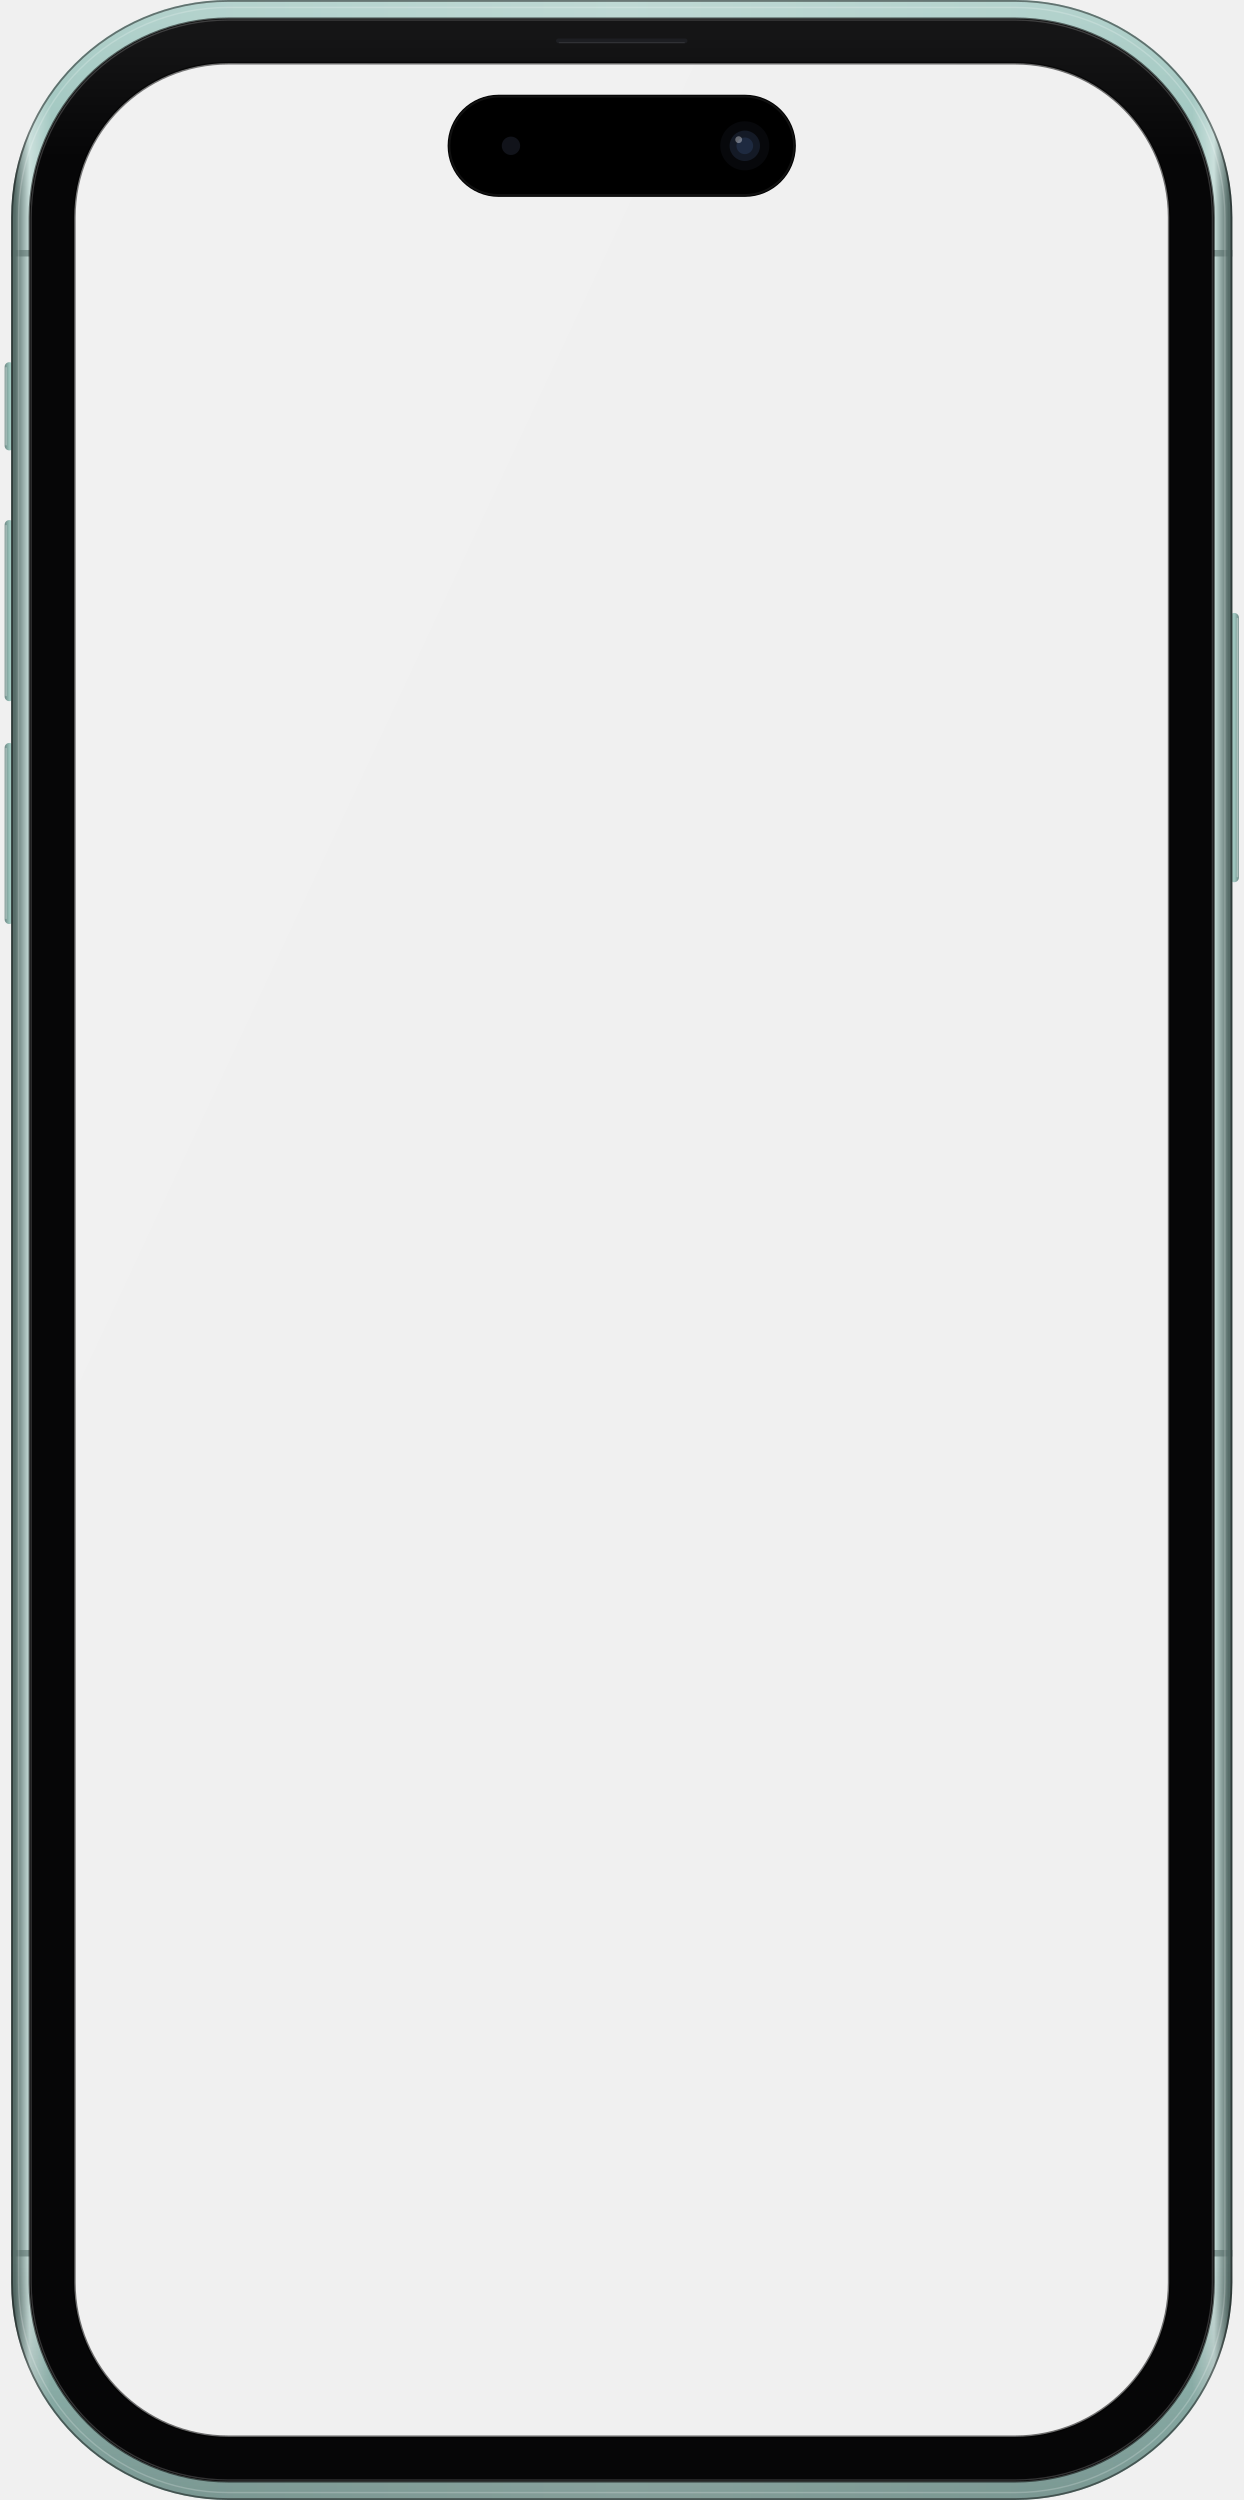
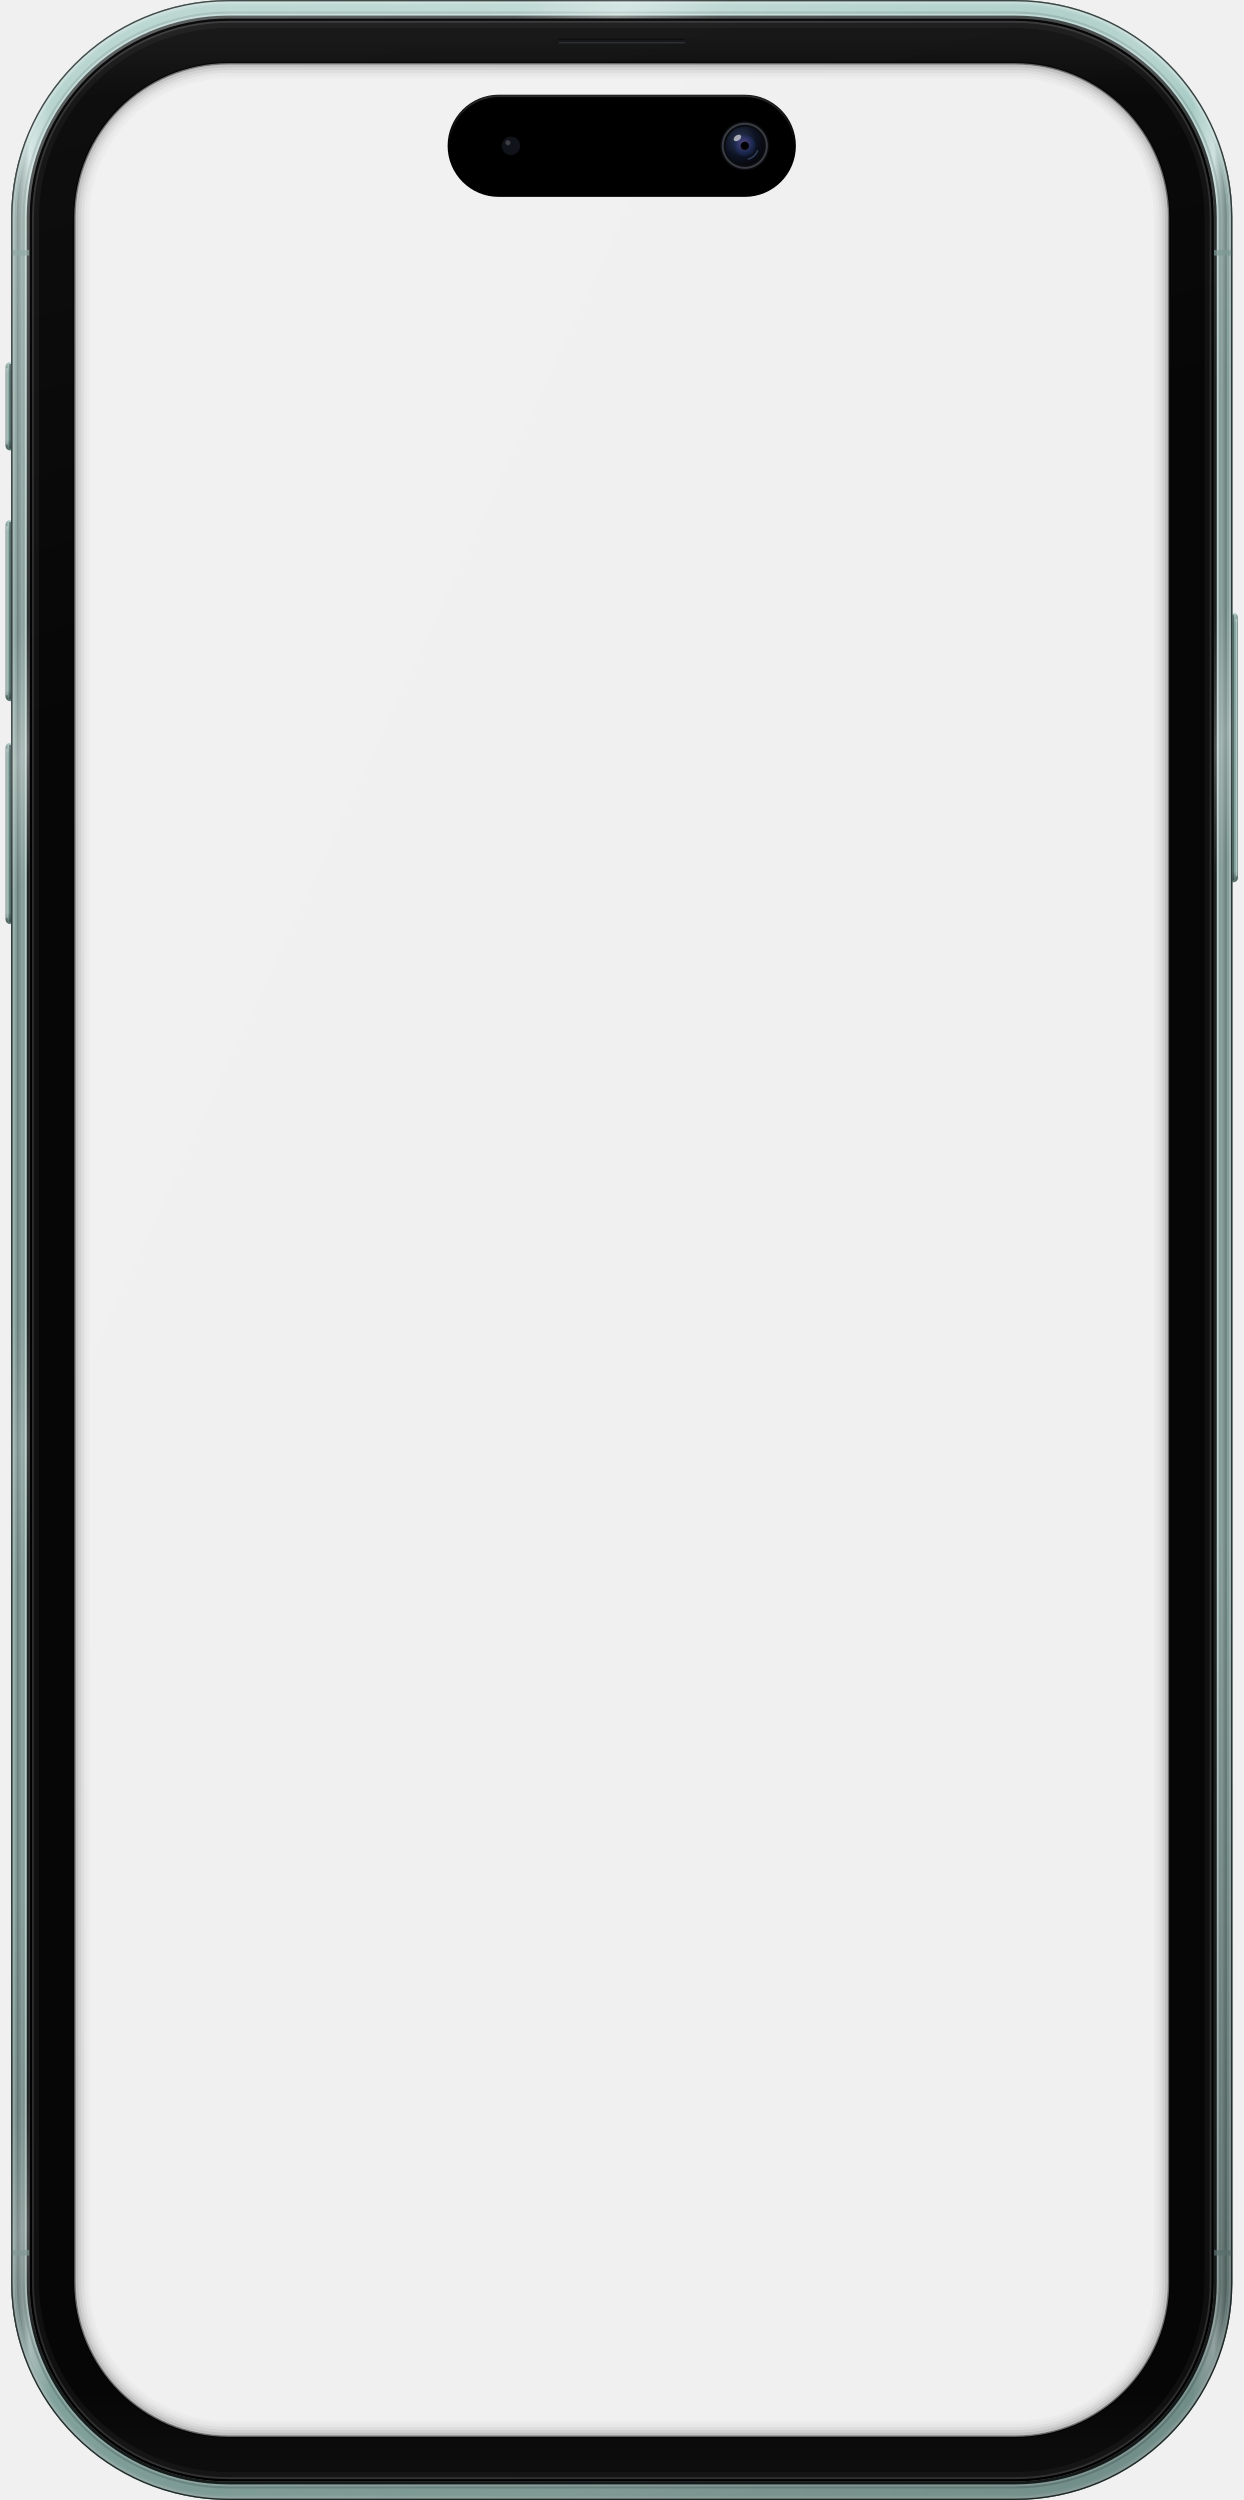
<svg xmlns="http://www.w3.org/2000/svg" width="1339" height="2692" viewBox="0 0 1339 2692">
  <defs>
    <linearGradient id="metal" x1="0" y1="0" x2="1" y2="0">
      <stop offset="0" stop-color="#566c68" />
      <stop offset="0.012" stop-color="#c9dfdb" />
      <stop offset="0.03" stop-color="#9cc4bd" />
      <stop offset="0.5" stop-color="#aecfc9" />
      <stop offset="0.97" stop-color="#9cc4bd" />
      <stop offset="0.988" stop-color="#c9dfdb" />
      <stop offset="1" stop-color="#566c68" />
    </linearGradient>
-     <linearGradient id="sheen" x1="0" y1="0" x2="0" y2="1">
-       <stop offset="0" stop-color="#ffffff" stop-opacity="0.22" />
-       <stop offset="0.08" stop-color="#ffffff" stop-opacity="0" />
-       <stop offset="0.9" stop-color="#000000" stop-opacity="0" />
-       <stop offset="1" stop-color="#000000" stop-opacity="0.25" />
+     <linearGradient id="keylight" gradientUnits="userSpaceOnUse" x1="0" y1="0" x2="803.4" y2="2692">
+       <stop offset="0" stop-color="#fff" stop-opacity="0.32" />
+       <stop offset="0.28" stop-color="#fff" stop-opacity="0" />
+       <stop offset="0.7" stop-color="#000" stop-opacity="0" />
+       <stop offset="1" stop-color="#000" stop-opacity="0.28" />
+     </linearGradient>
+     <linearGradient id="streaks" gradientUnits="userSpaceOnUse" x1="0" y1="403.8" x2="1339" y2="1480.6">
+       <stop offset="0.11" stop-color="#fff" stop-opacity="0" />
+       <stop offset="0.16" stop-color="#fff" stop-opacity="0.5" />
+       <stop offset="0.21" stop-color="#fff" stop-opacity="0" />
+       <stop offset="0.38" stop-color="#fff" stop-opacity="0" />
+       <stop offset="0.43" stop-color="#fff" stop-opacity="0.22" />
+       <stop offset="0.48" stop-color="#fff" stop-opacity="0" />
+       <stop offset="0.69" stop-color="#fff" stop-opacity="0" />
+       <stop offset="0.74" stop-color="#fff" stop-opacity="0.35" />
+       <stop offset="0.79" stop-color="#fff" stop-opacity="0" />
    </linearGradient>
    <linearGradient id="glare" x1="0" y1="0" x2="1" y2="1">
      <stop offset="0" stop-color="#ffffff" stop-opacity="0.07" />
      <stop offset="0.42" stop-color="#ffffff" stop-opacity="0.015" />
      <stop offset="0.43" stop-color="#ffffff" stop-opacity="0" />
      <stop offset="1" stop-color="#ffffff" stop-opacity="0" />
    </linearGradient>
-     <linearGradient id="btn5390" x1="0" y1="0" x2="1" y2="0">
-       <stop offset="0" stop-color="#6d8984" />
-       <stop offset="0.55" stop-color="#9cc4bd" />
-       <stop offset="1" stop-color="#b0d0ca" />
+     <linearGradient id="btn6390" x1="0" y1="0" x2="1" y2="0">
+       <stop offset="0" stop-color="#657f7b" />
+       <stop offset="0.5" stop-color="#9cc4bd" />
+       <stop offset="1" stop-color="#b5d3ce" />
    </linearGradient>
-     <linearGradient id="btn5560" x1="0" y1="0" x2="1" y2="0">
-       <stop offset="0" stop-color="#6d8984" />
-       <stop offset="0.55" stop-color="#9cc4bd" />
-       <stop offset="1" stop-color="#b0d0ca" />
+     <linearGradient id="btn6390e" x1="0" y1="0" x2="0" y2="1">
+       <stop offset="0" stop-color="#ffffff" stop-opacity="0.35" />
+       <stop offset="0.126" stop-color="#ffffff" stop-opacity="0" />
+       <stop offset="0.874" stop-color="#000000" stop-opacity="0" />
+       <stop offset="1" stop-color="#000000" stop-opacity="0.4" />
    </linearGradient>
-     <linearGradient id="btn5800" x1="0" y1="0" x2="1" y2="0">
-       <stop offset="0" stop-color="#6d8984" />
-       <stop offset="0.55" stop-color="#9cc4bd" />
-       <stop offset="1" stop-color="#b0d0ca" />
+     <linearGradient id="btn6560" x1="0" y1="0" x2="1" y2="0">
+       <stop offset="0" stop-color="#657f7b" />
+       <stop offset="0.5" stop-color="#9cc4bd" />
+       <stop offset="1" stop-color="#b5d3ce" />
    </linearGradient>
-     <linearGradient id="btn1324660" x1="0" y1="0" x2="1" y2="0">
-       <stop offset="0" stop-color="#b0d0ca" />
-       <stop offset="0.55" stop-color="#9cc4bd" />
-       <stop offset="1" stop-color="#6d8984" />
+     <linearGradient id="btn6560e" x1="0" y1="0" x2="0" y2="1">
+       <stop offset="0" stop-color="#ffffff" stop-opacity="0.35" />
+       <stop offset="0.062" stop-color="#ffffff" stop-opacity="0" />
+       <stop offset="0.938" stop-color="#000000" stop-opacity="0" />
+       <stop offset="1" stop-color="#000000" stop-opacity="0.4" />
+     </linearGradient>
+     <linearGradient id="btn6800" x1="0" y1="0" x2="1" y2="0">
+       <stop offset="0" stop-color="#657f7b" />
+       <stop offset="0.5" stop-color="#9cc4bd" />
+       <stop offset="1" stop-color="#b5d3ce" />
+     </linearGradient>
+     <linearGradient id="btn6800e" x1="0" y1="0" x2="0" y2="1">
+       <stop offset="0" stop-color="#ffffff" stop-opacity="0.35" />
+       <stop offset="0.062" stop-color="#ffffff" stop-opacity="0" />
+       <stop offset="0.938" stop-color="#000000" stop-opacity="0" />
+       <stop offset="1" stop-color="#000000" stop-opacity="0.4" />
+     </linearGradient>
+     <linearGradient id="btn1323660" x1="0" y1="0" x2="1" y2="0">
+       <stop offset="0" stop-color="#b5d3ce" />
+       <stop offset="0.5" stop-color="#9cc4bd" />
+       <stop offset="1" stop-color="#657f7b" />
+     </linearGradient>
+     <linearGradient id="btn1323660e" x1="0" y1="0" x2="0" y2="1">
+       <stop offset="0" stop-color="#ffffff" stop-opacity="0.35" />
+       <stop offset="0.041" stop-color="#ffffff" stop-opacity="0" />
+       <stop offset="0.959" stop-color="#000000" stop-opacity="0" />
+       <stop offset="1" stop-color="#000000" stop-opacity="0.4" />
    </linearGradient>
    <linearGradient id="glassdepth" x1="0" y1="0" x2="0" y2="1">
-       <stop offset="0" stop-color="#151516" />
-       <stop offset="0.05" stop-color="#060607" />
-       <stop offset="1" stop-color="#060607" />
+       <stop offset="0" stop-color="#121213" />
+       <stop offset="0.025" stop-color="#060607" />
+       <stop offset="0.97" stop-color="#060607" />
+       <stop offset="1" stop-color="#0d0d0e" />
    </linearGradient>
  </defs>
-   <path fill="url(#btn5390)" d="M10,390H10A5,5 0 0 1 15,395V480A5,5 0 0 1 10,485H10A5,5 0 0 1 5,480V395A5,5 0 0 1 10,390Z" />
-   <path stroke="#ffffff" stroke-opacity="0.35" stroke-width="1.5" stroke-linecap="round" d="M6.5,396 V479" />
-   <path fill="url(#btn5560)" d="M10,560H10A5,5 0 0 1 15,565V750A5,5 0 0 1 10,755H10A5,5 0 0 1 5,750V565A5,5 0 0 1 10,560Z" />
-   <path stroke="#ffffff" stroke-opacity="0.35" stroke-width="1.5" stroke-linecap="round" d="M6.5,566 V749" />
-   <path fill="url(#btn5800)" d="M10,800H10A5,5 0 0 1 15,805V990A5,5 0 0 1 10,995H10A5,5 0 0 1 5,990V805A5,5 0 0 1 10,800Z" />
-   <path stroke="#ffffff" stroke-opacity="0.35" stroke-width="1.5" stroke-linecap="round" d="M6.5,806 V989" />
-   <path fill="url(#btn1324660)" d="M1329,660H1329A5,5 0 0 1 1334,665V945A5,5 0 0 1 1329,950H1329A5,5 0 0 1 1324,945V665A5,5 0 0 1 1329,660Z" />
-   <path stroke="#ffffff" stroke-opacity="0.35" stroke-width="1.5" stroke-linecap="round" d="M1332.5,666 V944" />
+   <path fill="url(#btn6390)" d="M11,390H11A5,5 0 0 1 16,395V480A5,5 0 0 1 11,485H11A5,5 0 0 1 6,480V395A5,5 0 0 1 11,390Z" />
+   <path fill="url(#btn6390e)" d="M11,390H11A5,5 0 0 1 16,395V480A5,5 0 0 1 11,485H11A5,5 0 0 1 6,480V395A5,5 0 0 1 11,390Z" />
+   <path stroke="#ffffff" stroke-opacity="0.45" stroke-width="1.5" stroke-linecap="round" d="M7.5,397 V478" />
+   <path stroke="#000" stroke-opacity="0.45" stroke-width="2" d="M11,392 V483" />
+   <path fill="url(#btn6560)" d="M11,560H11A5,5 0 0 1 16,565V750A5,5 0 0 1 11,755H11A5,5 0 0 1 6,750V565A5,5 0 0 1 11,560Z" />
+   <path fill="url(#btn6560e)" d="M11,560H11A5,5 0 0 1 16,565V750A5,5 0 0 1 11,755H11A5,5 0 0 1 6,750V565A5,5 0 0 1 11,560Z" />
+   <path stroke="#ffffff" stroke-opacity="0.45" stroke-width="1.5" stroke-linecap="round" d="M7.5,567 V748" />
+   <path stroke="#000" stroke-opacity="0.45" stroke-width="2" d="M11,562 V753" />
+   <path fill="url(#btn6800)" d="M11,800H11A5,5 0 0 1 16,805V990A5,5 0 0 1 11,995H11A5,5 0 0 1 6,990V805A5,5 0 0 1 11,800Z" />
+   <path fill="url(#btn6800e)" d="M11,800H11A5,5 0 0 1 16,805V990A5,5 0 0 1 11,995H11A5,5 0 0 1 6,990V805A5,5 0 0 1 11,800Z" />
+   <path stroke="#ffffff" stroke-opacity="0.45" stroke-width="1.5" stroke-linecap="round" d="M7.5,807 V988" />
+   <path stroke="#000" stroke-opacity="0.45" stroke-width="2" d="M11,802 V993" />
+   <path fill="url(#btn1323660)" d="M1328,660H1328A5,5 0 0 1 1333,665V945A5,5 0 0 1 1328,950H1328A5,5 0 0 1 1323,945V665A5,5 0 0 1 1328,660Z" />
+   <path fill="url(#btn1323660e)" d="M1328,660H1328A5,5 0 0 1 1333,665V945A5,5 0 0 1 1328,950H1328A5,5 0 0 1 1323,945V665A5,5 0 0 1 1328,660Z" />
+   <path stroke="#ffffff" stroke-opacity="0.45" stroke-width="1.5" stroke-linecap="round" d="M1331.5,667 V943" />
+   <path stroke="#000" stroke-opacity="0.45" stroke-width="2" d="M1328,662 V948" />
  <path fill-rule="evenodd" fill="url(#metal)" d="M246,0H1093A234,234 0 0 1 1327,234V2458A234,234 0 0 1 1093,2692H246A234,234 0 0 1 12,2458V234A234,234 0 0 1 246,0ZM246,20H1093A214,214 0 0 1 1307,234V2458A214,214 0 0 1 1093,2672H246A214,214 0 0 1 32,2458V234A214,214 0 0 1 246,20Z" />
-   <path fill-rule="evenodd" fill="url(#sheen)" d="M246,0H1093A234,234 0 0 1 1327,234V2458A234,234 0 0 1 1093,2692H246A234,234 0 0 1 12,2458V234A234,234 0 0 1 246,0ZM246,20H1093A214,214 0 0 1 1307,234V2458A214,214 0 0 1 1093,2672H246A214,214 0 0 1 32,2458V234A214,214 0 0 1 246,20Z" />
-   <rect x="12" y="269.2" width="20" height="7" fill="#566c68" opacity="0.55" />
-   <rect x="1307" y="269.2" width="20" height="7" fill="#566c68" opacity="0.55" />
-   <rect x="12" y="2422.8" width="20" height="7" fill="#566c68" opacity="0.55" />
-   <rect x="1307" y="2422.8" width="20" height="7" fill="#566c68" opacity="0.55" />
-   <path fill="none" stroke="#000" stroke-opacity="0.45" stroke-width="2" d="M246,1H1093A233,233 0 0 1 1326,234V2458A233,233 0 0 1 1093,2691H246A233,233 0 0 1 13,2458V234A233,233 0 0 1 246,1Z" />
-   <path fill="none" stroke="#ffffff" stroke-opacity="0.2" stroke-width="1.5" d="M246,8H1093A226,226 0 0 1 1319,234V2458A226,226 0 0 1 1093,2684H246A226,226 0 0 1 20,2458V234A226,226 0 0 1 246,8Z" />
+   <path fill="none" stroke="#566c68" stroke-opacity="1" stroke-width="1.4" d="M246,0.7H1093A233.3,233.3 0 0 1 1326.3,234V2458A233.3,233.3 0 0 1 1093,2691.3H246A233.3,233.3 0 0 1 12.7,2458V234A233.3,233.3 0 0 1 246,0.7Z" />
+   <path fill="none" stroke="#c9dfdb" stroke-opacity="0.61" stroke-width="2.6" d="M246,2.7H1093A231.3,231.3 0 0 1 1324.3,234V2458A231.3,231.3 0 0 1 1093,2689.3H246A231.3,231.3 0 0 1 14.7,2458V234A231.3,231.3 0 0 1 246,2.7Z" />
+   <path fill="none" stroke="#aecfc9" stroke-opacity="0.5" stroke-width="2" d="M246,5H1093A229,229 0 0 1 1322,234V2458A229,229 0 0 1 1093,2687H246A229,229 0 0 1 17,2458V234A229,229 0 0 1 246,5Z" />
+   <path fill="none" stroke="#566c68" stroke-opacity="0.32" stroke-width="2.4" d="M246,13.6H1093A220.4,220.4 0 0 1 1313.4,234V2458A220.4,220.4 0 0 1 1093,2678.4H246A220.4,220.4 0 0 1 25.6,2458V234A220.4,220.4 0 0 1 246,13.6Z" />
+   <path fill="none" stroke="#c9dfdb" stroke-opacity="0.43" stroke-width="2" d="M246,15.8H1093A218.2,218.2 0 0 1 1311.2,234V2458A218.2,218.2 0 0 1 1093,2676.2H246A218.2,218.2 0 0 1 27.8,2458V234A218.2,218.2 0 0 1 246,15.8Z" />
+   <path fill="none" stroke="#050506" stroke-opacity="0.85" stroke-width="3.2" d="M246,18.4H1093A215.6,215.6 0 0 1 1308.6,234V2458A215.6,215.6 0 0 1 1093,2673.6H246A215.6,215.6 0 0 1 30.4,2458V234A215.6,215.6 0 0 1 246,18.4Z" />
+   <rect x="12" y="269.2" width="20" height="6" fill="#75938e" opacity="0.7" />
+   <rect x="1307" y="269.2" width="20" height="6" fill="#75938e" opacity="0.7" />
+   <rect x="12" y="2422.8" width="20" height="6" fill="#75938e" opacity="0.7" />
+   <rect x="1307" y="2422.8" width="20" height="6" fill="#75938e" opacity="0.7" />
+   <path fill-rule="evenodd" fill="url(#keylight)" d="M246,0H1093A234,234 0 0 1 1327,234V2458A234,234 0 0 1 1093,2692H246A234,234 0 0 1 12,2458V234A234,234 0 0 1 246,0ZM246,20H1093A214,214 0 0 1 1307,234V2458A214,214 0 0 1 1093,2672H246A214,214 0 0 1 32,2458V234A214,214 0 0 1 246,20Z" />
+   <path fill-rule="evenodd" fill="url(#streaks)" opacity="0.6" d="M246,0H1093A234,234 0 0 1 1327,234V2458A234,234 0 0 1 1093,2692H246A234,234 0 0 1 12,2458V234A234,234 0 0 1 246,0ZM246,20H1093A214,214 0 0 1 1307,234V2458A214,214 0 0 1 1093,2672H246A214,214 0 0 1 32,2458V234A214,214 0 0 1 246,20Z" />
+   <path fill="none" stroke="#000" stroke-opacity="0.5" stroke-width="1.5" d="M246,0.75H1093A233.25,233.25 0 0 1 1326.25,234V2458A233.25,233.25 0 0 1 1093,2691.25H246A233.25,233.25 0 0 1 12.75,2458V234A233.25,233.25 0 0 1 246,0.75Z" />
  <path fill-rule="evenodd" fill="url(#glassdepth)" d="M246,20H1093A214,214 0 0 1 1307,234V2458A214,214 0 0 1 1093,2672H246A214,214 0 0 1 32,2458V234A214,214 0 0 1 246,20ZM246,68H1093A166,166 0 0 1 1259,234V2458A166,166 0 0 1 1093,2624H246A166,166 0 0 1 80,2458V234A166,166 0 0 1 246,68Z" />
-   <path fill="none" stroke="#000" stroke-opacity="0.55" stroke-width="2.5" d="M246,20H1093A214,214 0 0 1 1307,234V2458A214,214 0 0 1 1093,2672H246A214,214 0 0 1 32,2458V234A214,214 0 0 1 246,20Z" />
-   <path fill="none" stroke="#ffffff" stroke-opacity="0.18" stroke-width="1.5" d="M246,21.5H1093A212.5,212.5 0 0 1 1305.5,234V2458A212.5,212.5 0 0 1 1093,2670.5H246A212.5,212.5 0 0 1 33.5,2458V234A212.5,212.5 0 0 1 246,21.5Z" />
+   <path fill="none" stroke="#000000" stroke-opacity="0.9" stroke-width="2.5" d="M246,21.25H1093A212.75,212.75 0 0 1 1305.75,234V2458A212.75,212.75 0 0 1 1093,2670.75H246A212.75,212.75 0 0 1 33.25,2458V234A212.75,212.75 0 0 1 246,21.25Z" />
+   <path fill="none" stroke="#ffffff" stroke-opacity="0.16" stroke-width="2" d="M246,23.5H1093A210.5,210.5 0 0 1 1303.5,234V2458A210.5,210.5 0 0 1 1093,2668.5H246A210.5,210.5 0 0 1 35.5,2458V234A210.5,210.5 0 0 1 246,23.5Z" />
+   <path fill="none" stroke="#ffffff" stroke-opacity="0.04" stroke-width="5.5" d="M246,27.25H1093A206.75,206.75 0 0 1 1299.75,234V2458A206.75,206.75 0 0 1 1093,2664.75H246A206.75,206.75 0 0 1 39.25,2458V234A206.75,206.75 0 0 1 246,27.25Z" />
+   <path fill-rule="evenodd" fill="url(#keylight)" opacity="0.12" d="M246,20H1093A214,214 0 0 1 1307,234V2458A214,214 0 0 1 1093,2672H246A214,214 0 0 1 32,2458V234A214,214 0 0 1 246,20ZM246,68H1093A166,166 0 0 1 1259,234V2458A166,166 0 0 1 1093,2624H246A166,166 0 0 1 80,2458V234A166,166 0 0 1 246,68Z" />
  <path fill="none" stroke="#000" stroke-opacity="0.55" stroke-width="3" d="M246,68H1093A166,166 0 0 1 1259,234V2458A166,166 0 0 1 1093,2624H246A166,166 0 0 1 80,2458V234A166,166 0 0 1 246,68Z" />
+   <path fill="none" stroke="#000" stroke-opacity="0.2" stroke-width="3" d="M246,71H1093A163,163 0 0 1 1256,234V2458A163,163 0 0 1 1093,2621H246A163,163 0 0 1 83,2458V234A163,163 0 0 1 246,71Z" />
+   <path fill="none" stroke="#000" stroke-opacity="0.13" stroke-width="3" d="M246,74H1093A160,160 0 0 1 1253,234V2458A160,160 0 0 1 1093,2618H246A160,160 0 0 1 86,2458V234A160,160 0 0 1 246,74Z" />
+   <path fill="none" stroke="#000" stroke-opacity="0.08" stroke-width="3" d="M246,77H1093A157,157 0 0 1 1250,234V2458A157,157 0 0 1 1093,2615H246A157,157 0 0 1 89,2458V234A157,157 0 0 1 246,77Z" />
+   <path fill="none" stroke="#000" stroke-opacity="0.045" stroke-width="3" d="M246,80H1093A154,154 0 0 1 1247,234V2458A154,154 0 0 1 1093,2612H246A154,154 0 0 1 92,2458V234A154,154 0 0 1 246,80Z" />
+   <path fill="none" stroke="#000" stroke-opacity="0.02" stroke-width="3" d="M246,83H1093A151,151 0 0 1 1244,234V2458A151,151 0 0 1 1093,2609H246A151,151 0 0 1 95,2458V234A151,151 0 0 1 246,83Z" />
  <path fill="url(#glare)" d="M246,68H1093A166,166 0 0 1 1259,234V2458A166,166 0 0 1 1093,2624H246A166,166 0 0 1 80,2458V234A166,166 0 0 1 246,68Z" />
-   <path fill="#1d1e22" d="M601.26,41.5H737.74A2.5,2.5 0 0 1 740.24,44V44A2.5,2.5 0 0 1 737.74,46.5H601.26A2.5,2.5 0 0 1 598.76,44V44A2.5,2.5 0 0 1 601.26,41.5Z" />
-   <path stroke="#ffffff" stroke-opacity="0.12" stroke-width="1" d="M601.76,46 H737.24" />
+   <path fill="#17181b" d="M601.26,41.5H737.74A2.5,2.5 0 0 1 740.24,44V44A2.5,2.5 0 0 1 737.74,46.5H601.26A2.5,2.5 0 0 1 598.76,44V44A2.5,2.5 0 0 1 601.26,41.5Z" />
+   <path stroke="#000" stroke-opacity="0.6" stroke-width="1" d="M601.76,42.25 H737.24" />
+   <path stroke="#ffffff" stroke-opacity="0.16" stroke-width="1" d="M601.76,46.1 H737.24" />
  <path fill="#000" d="M537,102H802A55,55 0 0 1 857,157V157A55,55 0 0 1 802,212H537A55,55 0 0 1 482,157V157A55,55 0 0 1 537,102Z" />
-   <path fill="none" stroke="#ffffff" stroke-opacity="0.07" stroke-width="2" d="M537,104H802A53,53 0 0 1 855,157V157A53,53 0 0 1 802,210H537A53,53 0 0 1 484,157V157A53,53 0 0 1 537,104Z" />
+   <linearGradient id="islandrim" x1="0" y1="0" x2="0" y2="1">
+     <stop offset="0" stop-color="#fff" stop-opacity="0.16" />
+     <stop offset="0.5" stop-color="#fff" stop-opacity="0" />
+   </linearGradient>
+   <path fill="none" stroke="url(#islandrim)" stroke-width="2" d="M537,103.5H802A53.5,53.5 0 0 1 855.5,157V157A53.5,53.5 0 0 1 802,210.5H537A53.5,53.5 0 0 1 483.5,157V157A53.5,53.5 0 0 1 537,103.5Z" />
  <circle cx="550.2" cy="157" r="9.9" fill="#11131a" />
-   <circle cx="802" cy="157" r="26.4" fill="#07080b" />
-   <circle cx="802" cy="157" r="16.37" fill="#141a26" />
-   <circle cx="802" cy="157" r="8.98" fill="#1e2a40" />
-   <circle cx="795.4" cy="150.4" r="3.7" fill="#ffffff" fill-opacity="0.35" />
+   <circle cx="546.9" cy="153.7" r="2.75" fill="#fff" fill-opacity="0.18" />
+   <radialGradient id="lens802x157g" cx="0.38" cy="0.35" r="0.75">
+     <stop offset="0" stop-color="#2c3855" />
+     <stop offset="0.55" stop-color="#0e1424" />
+     <stop offset="1" stop-color="#040508" />
+   </radialGradient>
+   <radialGradient id="lens802x157c" cx="0.45" cy="0.4" r="0.7">
+     <stop offset="0" stop-color="#5b4a8c" stop-opacity="0.85" />
+     <stop offset="0.6" stop-color="#1c2a52" stop-opacity="0.9" />
+     <stop offset="1" stop-color="#0a0f1d" />
+   </radialGradient>
+   <circle cx="802" cy="157" r="26.4" fill="#0b0c0f" />
+   <circle cx="802" cy="157" r="23.76" fill="none" stroke="#4a4d55" stroke-opacity="0.75" stroke-width="2.11" />
+   <circle cx="802" cy="157" r="20.59" fill="url(#lens802x157g)" />
+   <circle cx="802" cy="157" r="11.62" fill="url(#lens802x157c)" />
+   <circle cx="802" cy="157" r="4.49" fill="#020203" />
+   <ellipse cx="794.08" cy="148.55" rx="4.49" ry="2.9" transform="rotate(-35 794.08 148.55)" fill="#ffffff" fill-opacity="0.6" />
+   <path fill="none" stroke="#8fb4ff" stroke-opacity="0.3" stroke-width="1.58" stroke-linecap="round" d="M815.73,162.28 A14.78,14.78 0 0 1 805.96,171.26" />
</svg>
